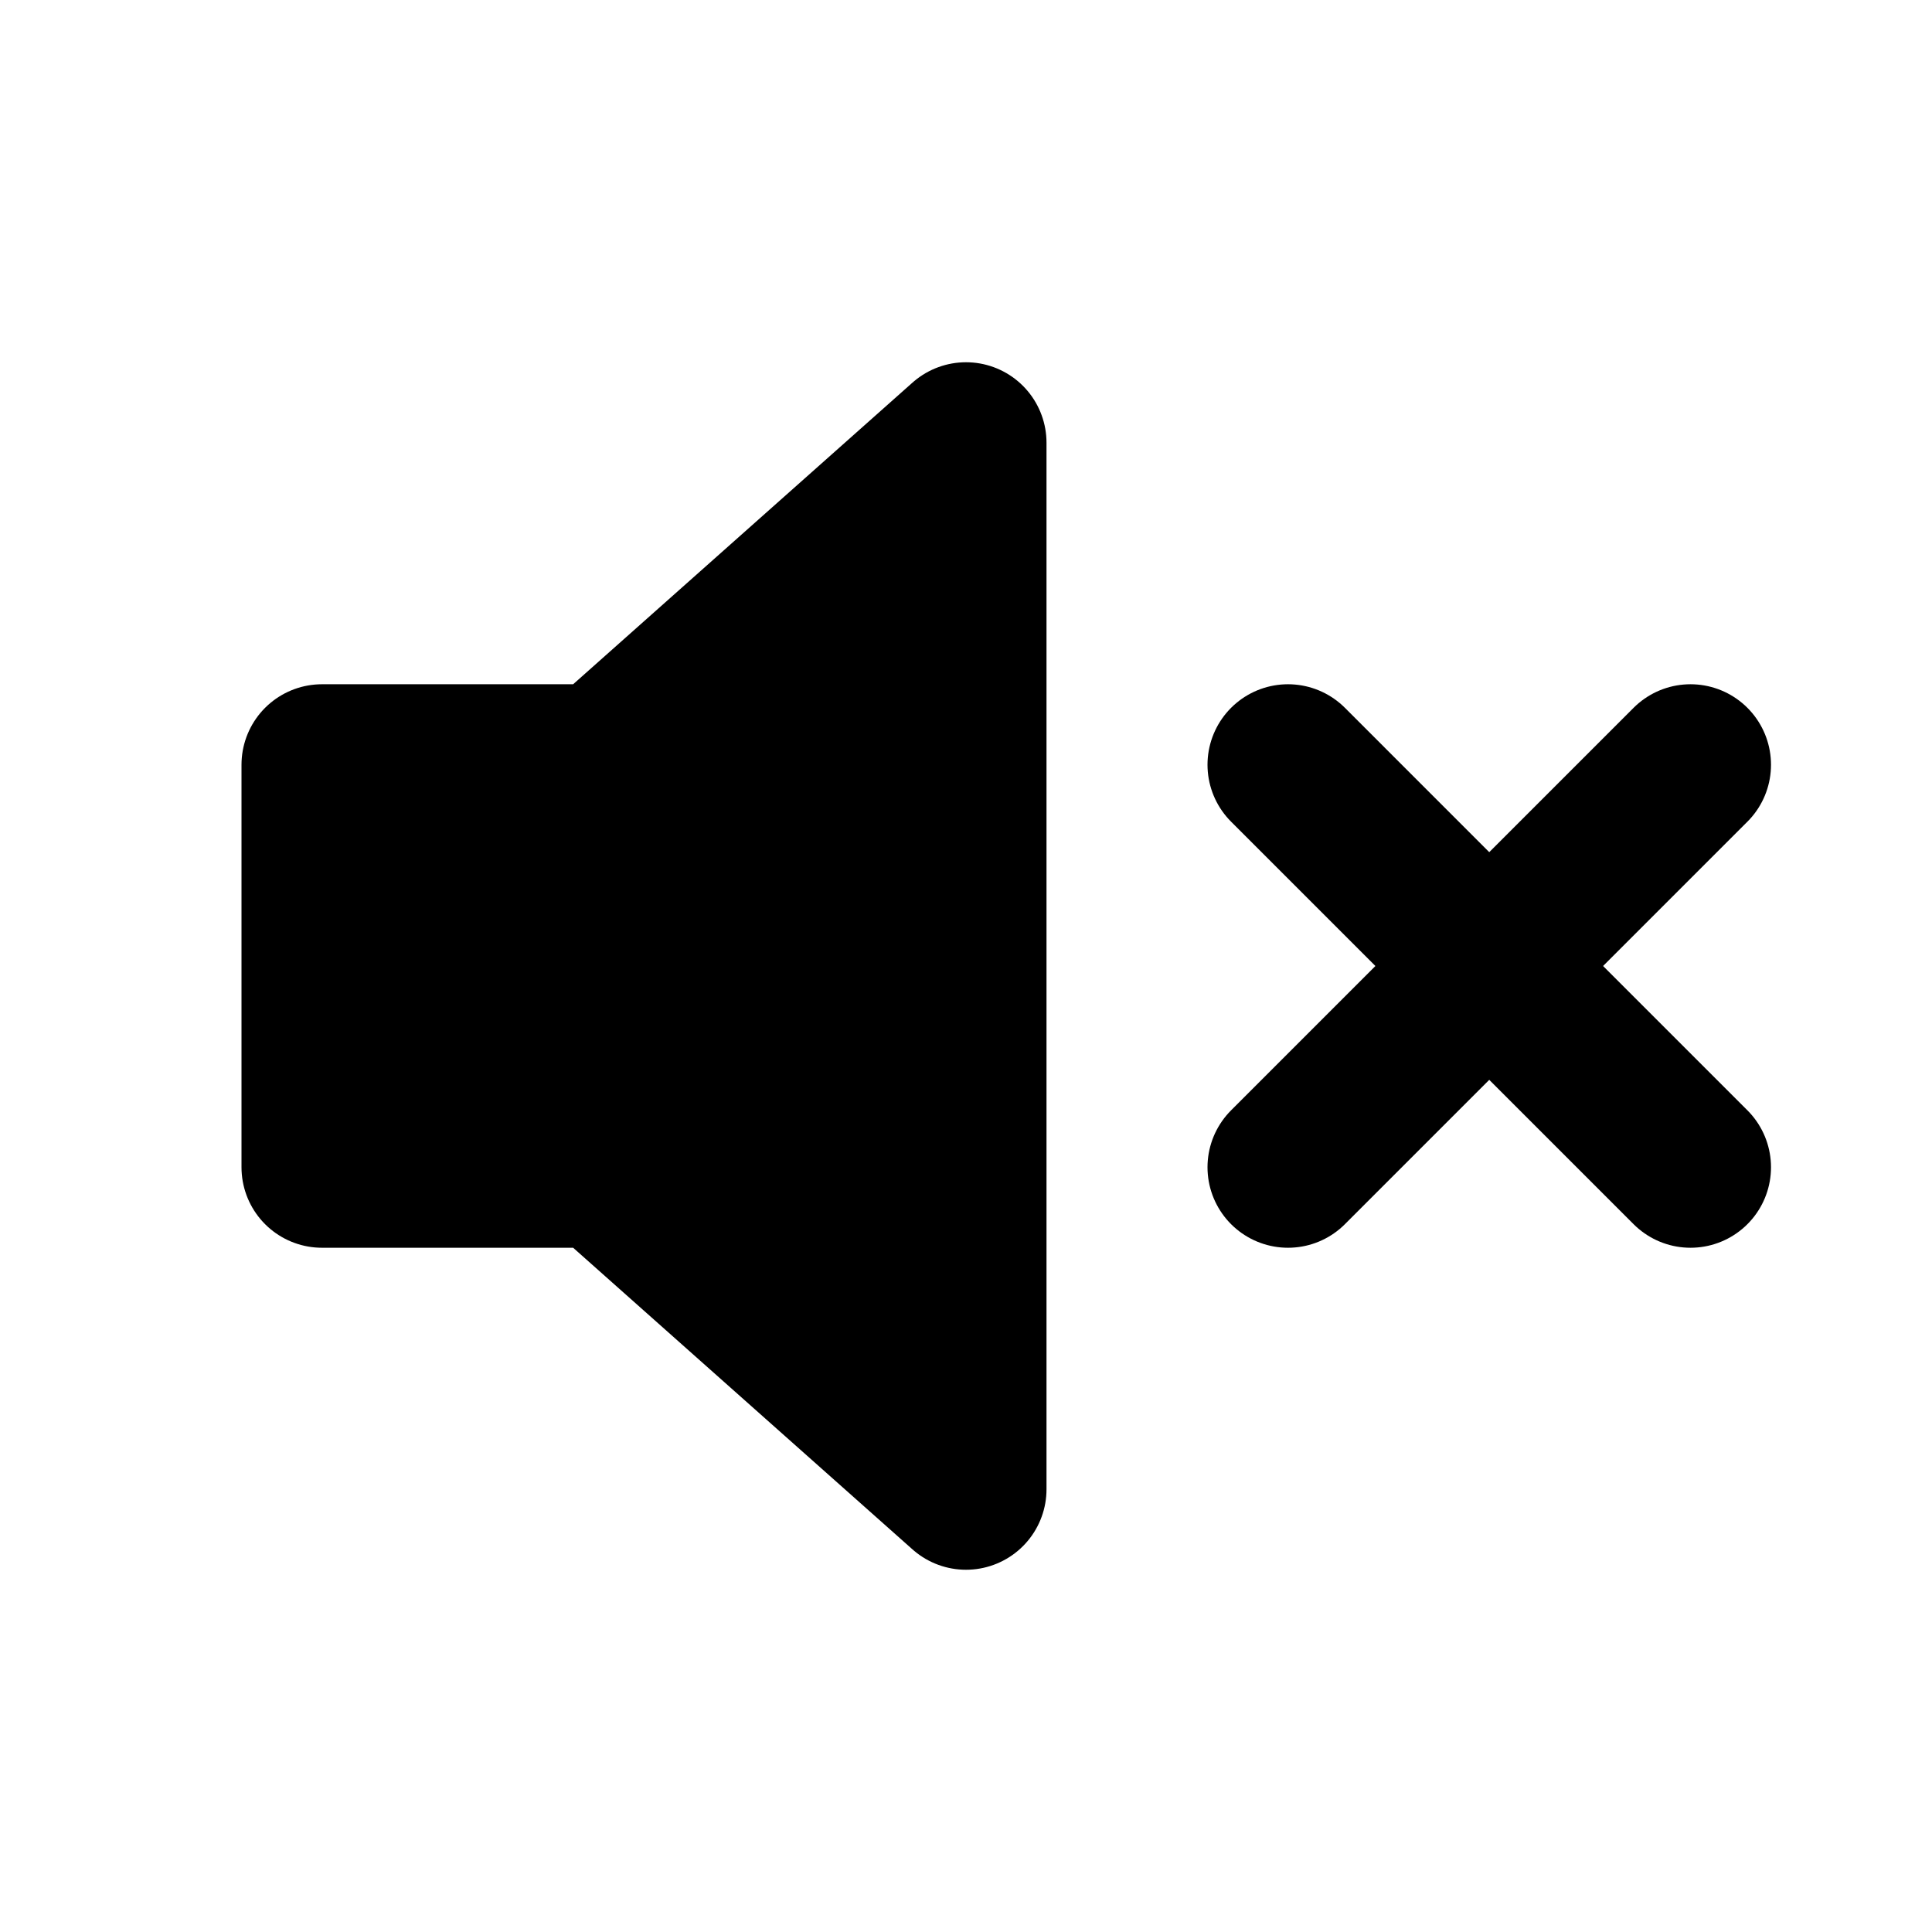
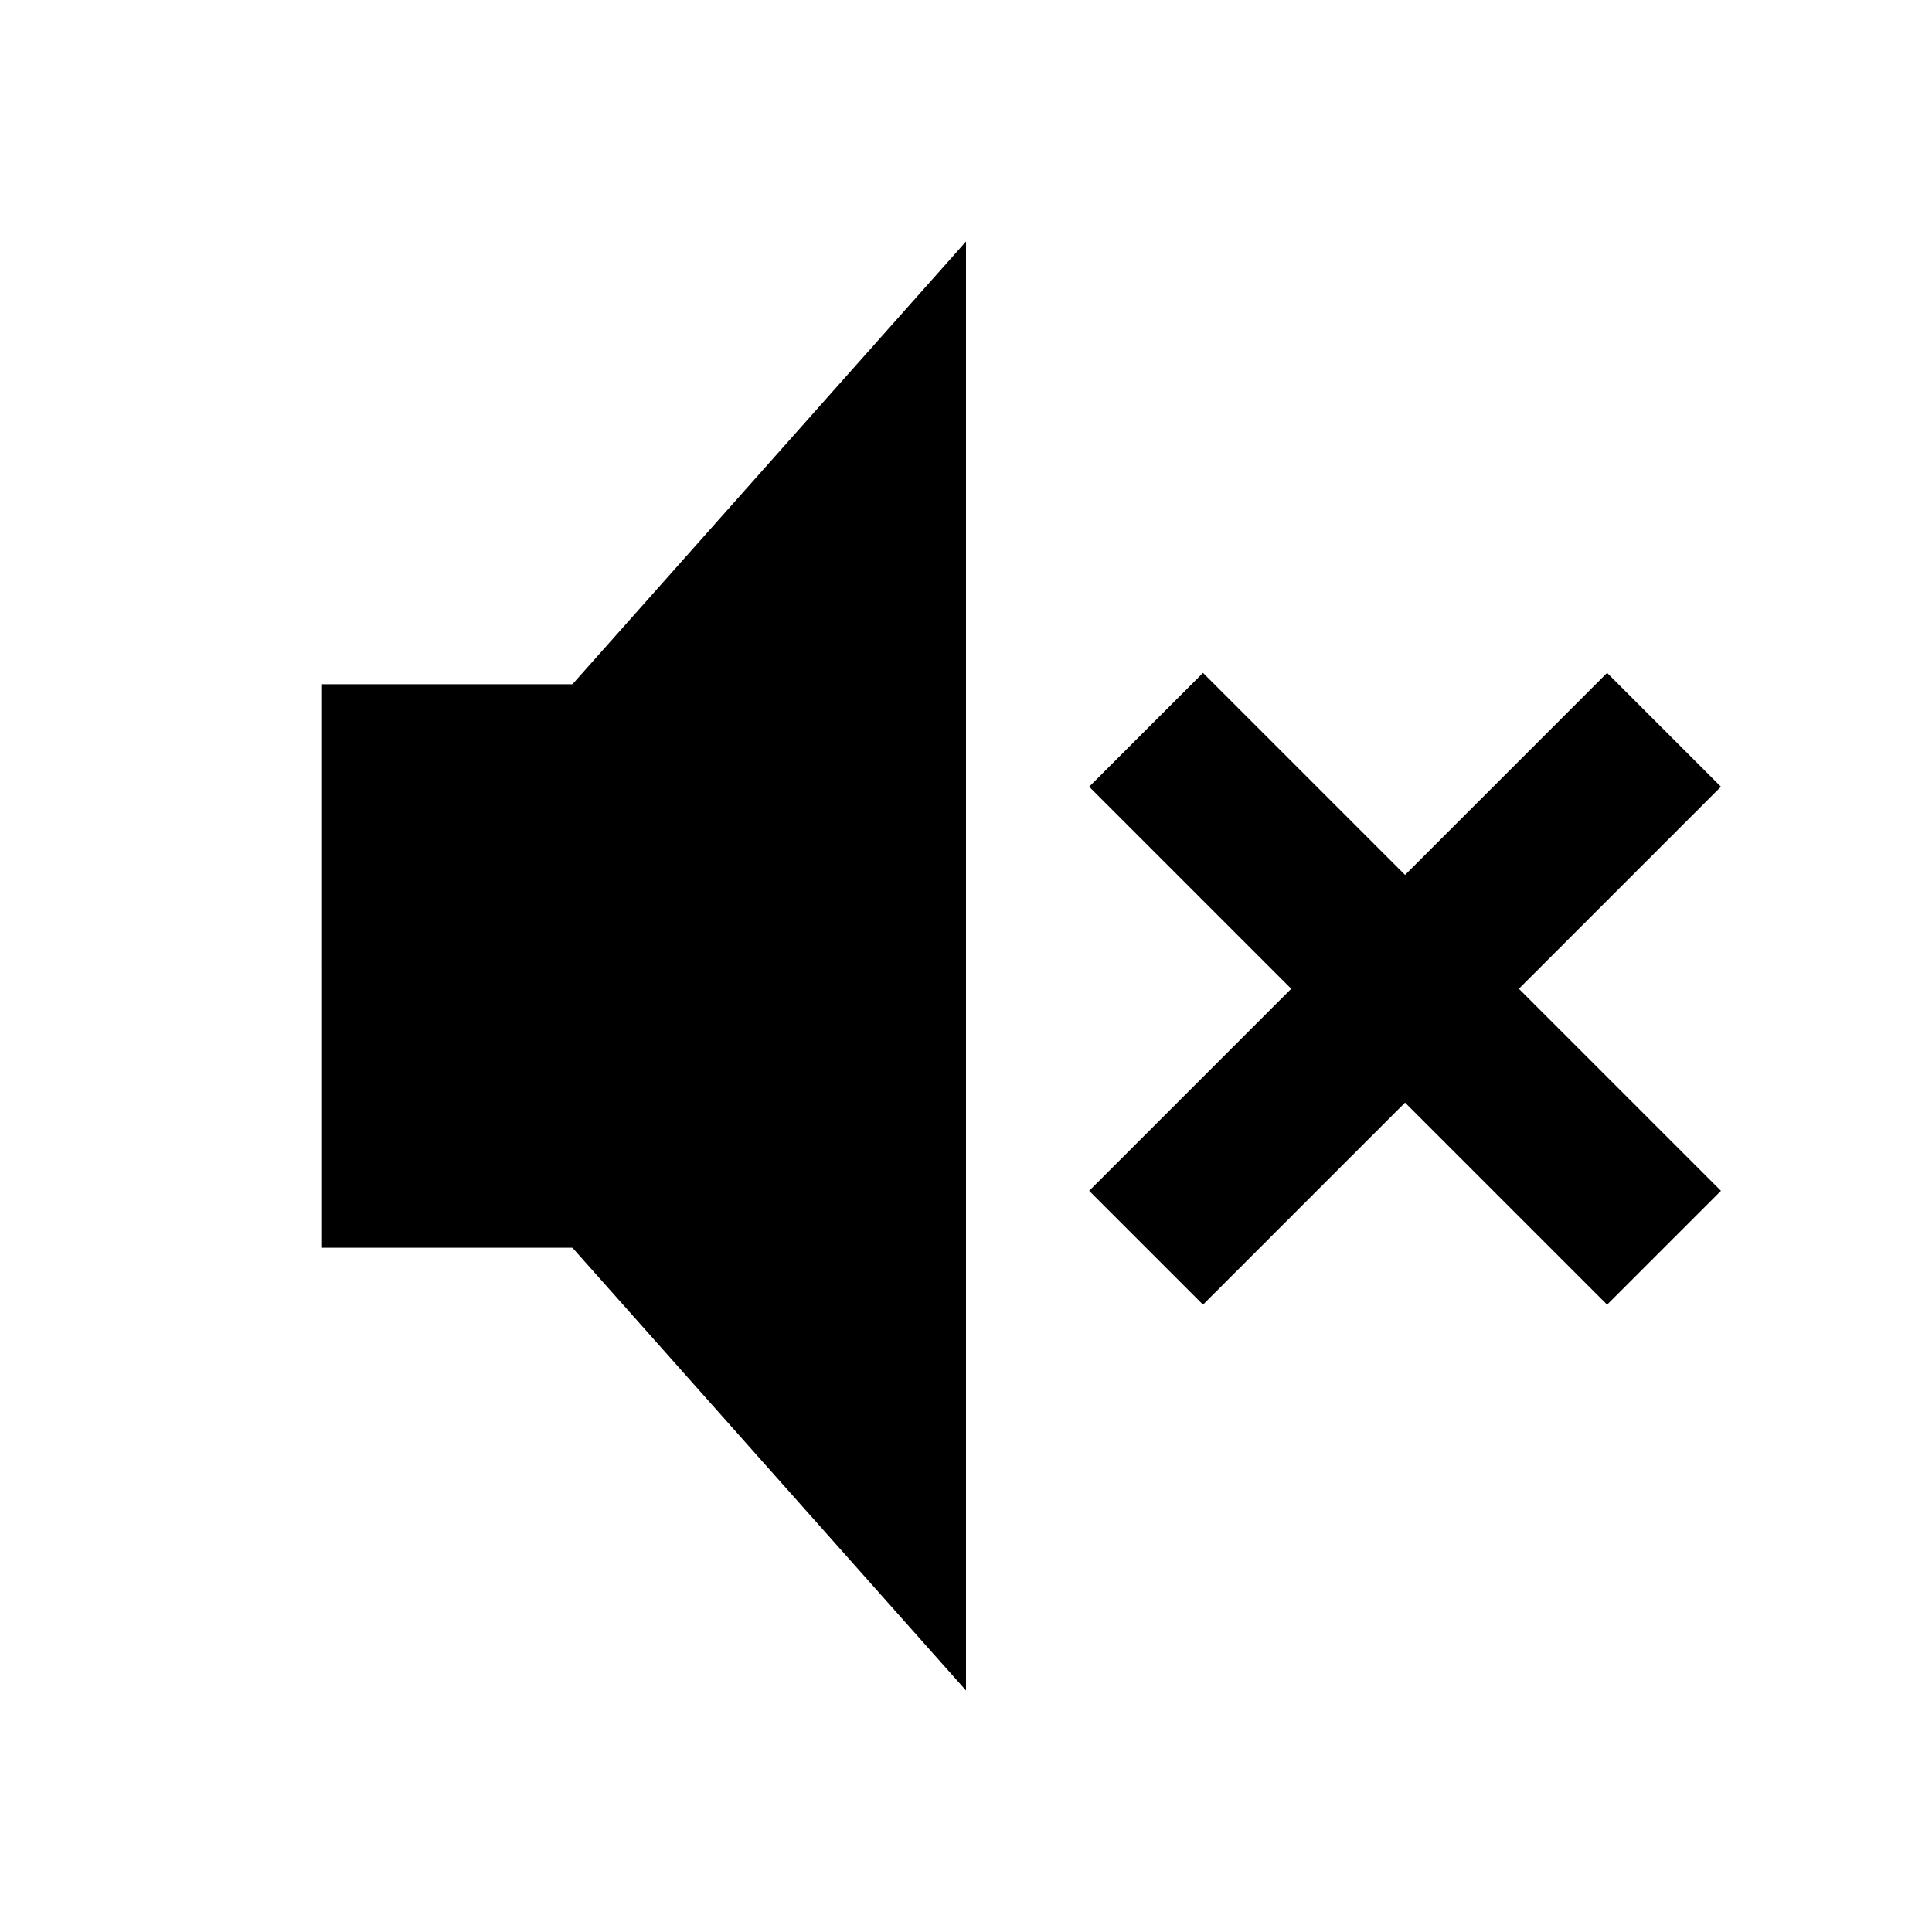
- <svg xmlns="http://www.w3.org/2000/svg" viewBox="0 0 24 24" fill="none" stroke="currentColor" stroke-width="2" stroke-linecap="round" stroke-linejoin="round">
-   <path d="M4 9.5h3.5L12 5.5v13l-4.5-4H4z" fill="currentColor" />
-   <path d="M16 9.5l5 5" />
-   <path d="M21 9.5l-5 5" />
+ <svg xmlns="http://www.w3.org/2000/svg" height="24" viewBox="0 0 24 24" width="24">
+   <g fill="none" fill-rule="evenodd" transform="translate(3 3)">
+     <path d="m5 5 9 8h-18z" fill="#000" transform="matrix(-0 1 1 0 -4 4)" />
+     <path d="m1 5.5h6v7h-6z" fill="#000" />
+     <g stroke="#000" stroke-width="2">
+       <path d="m11.237 6.066 6.434 6.434" />
+       <path d="m11.237 12.5 6.434-6.434" />
+     </g>
+   </g>
</svg>
